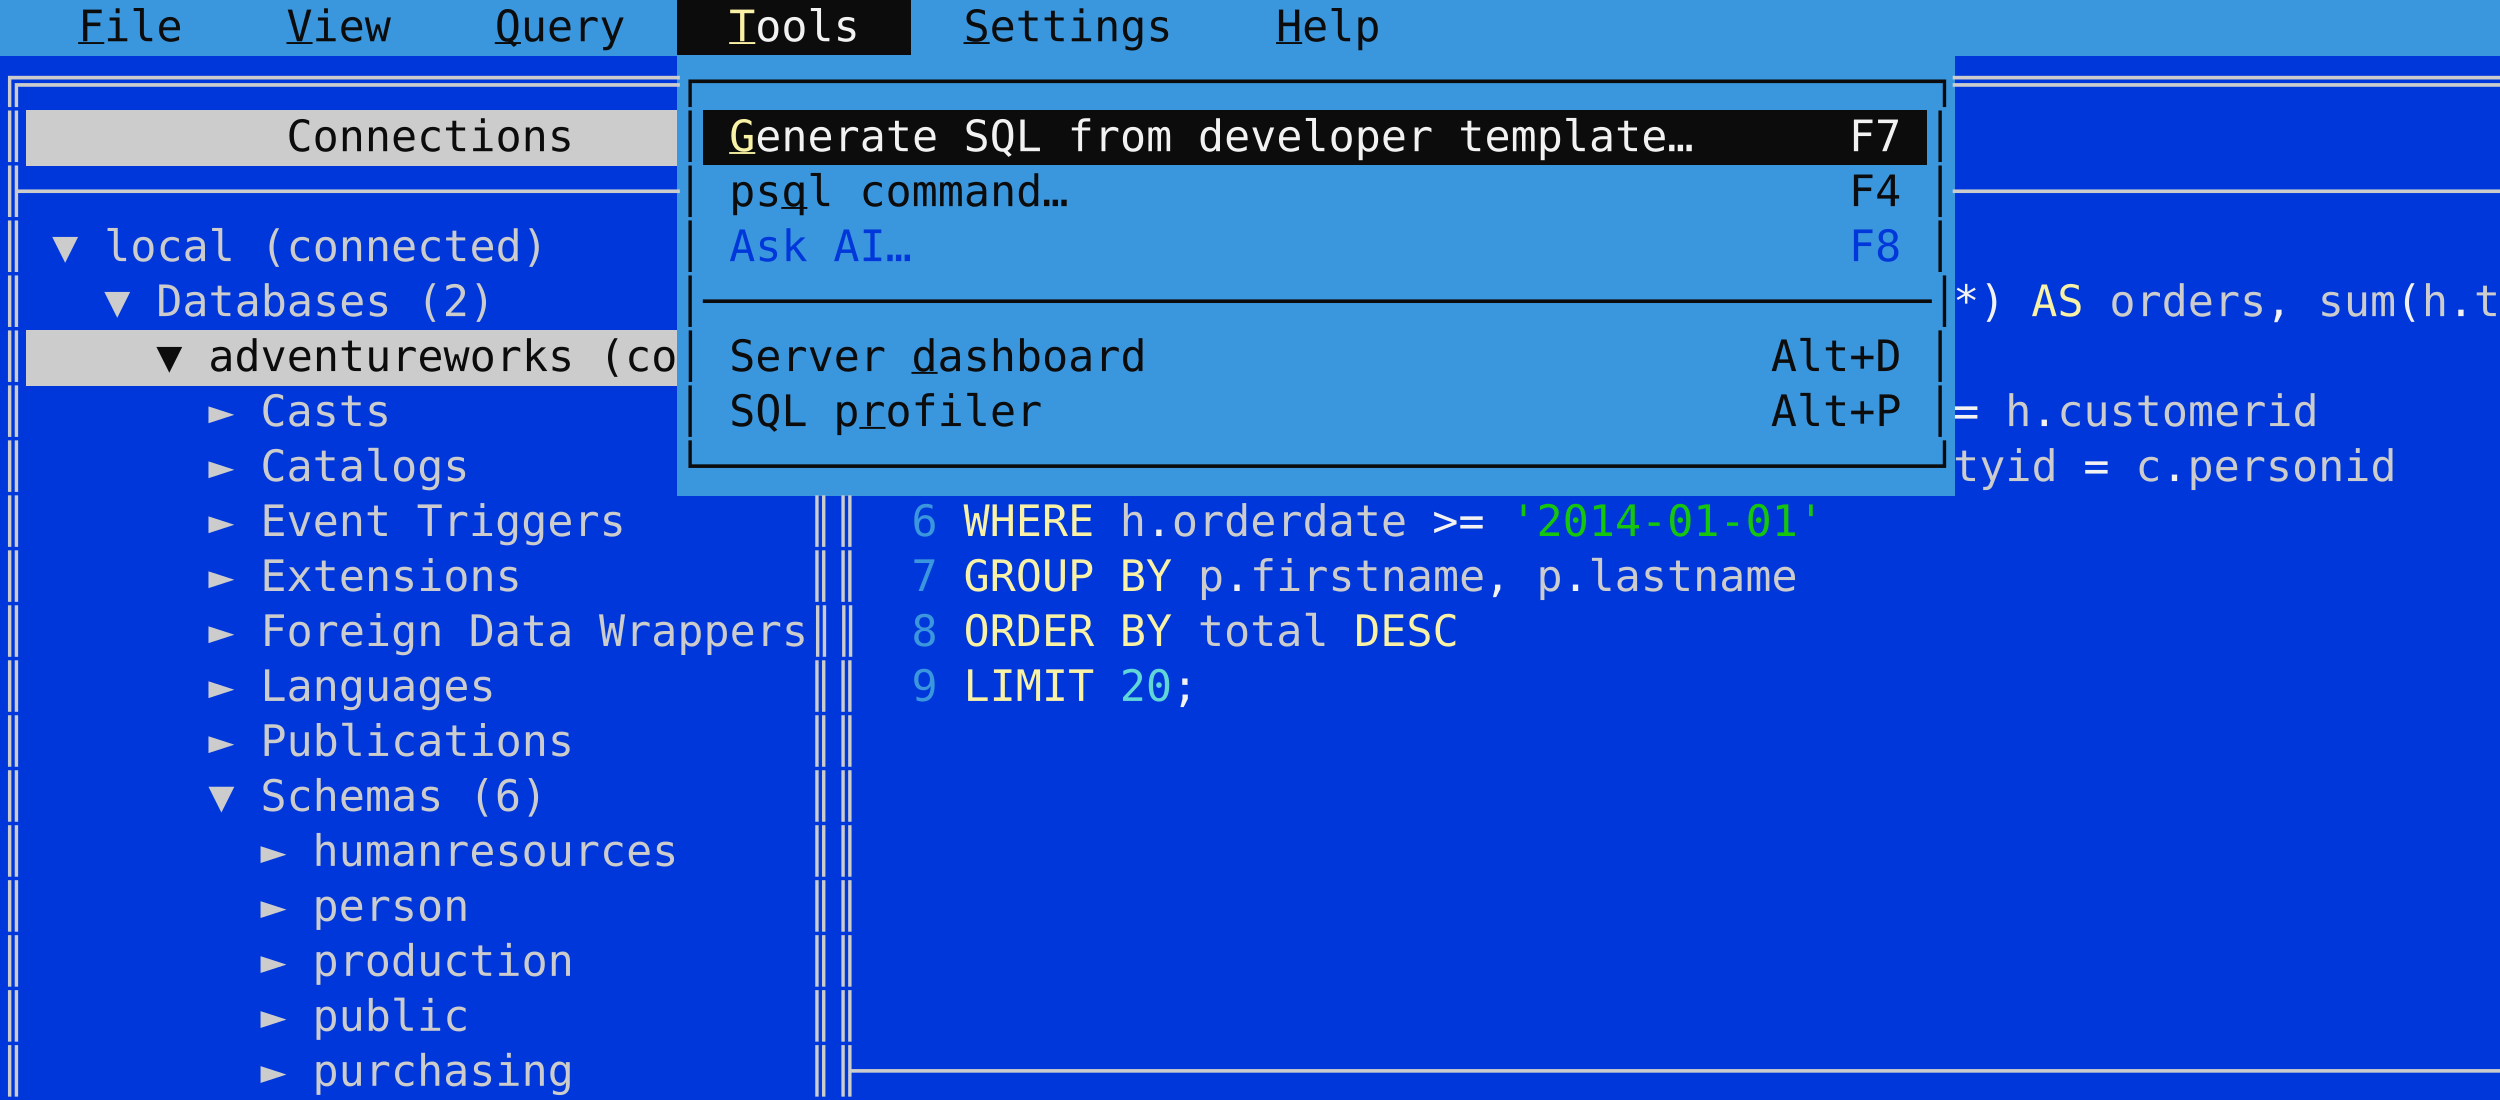
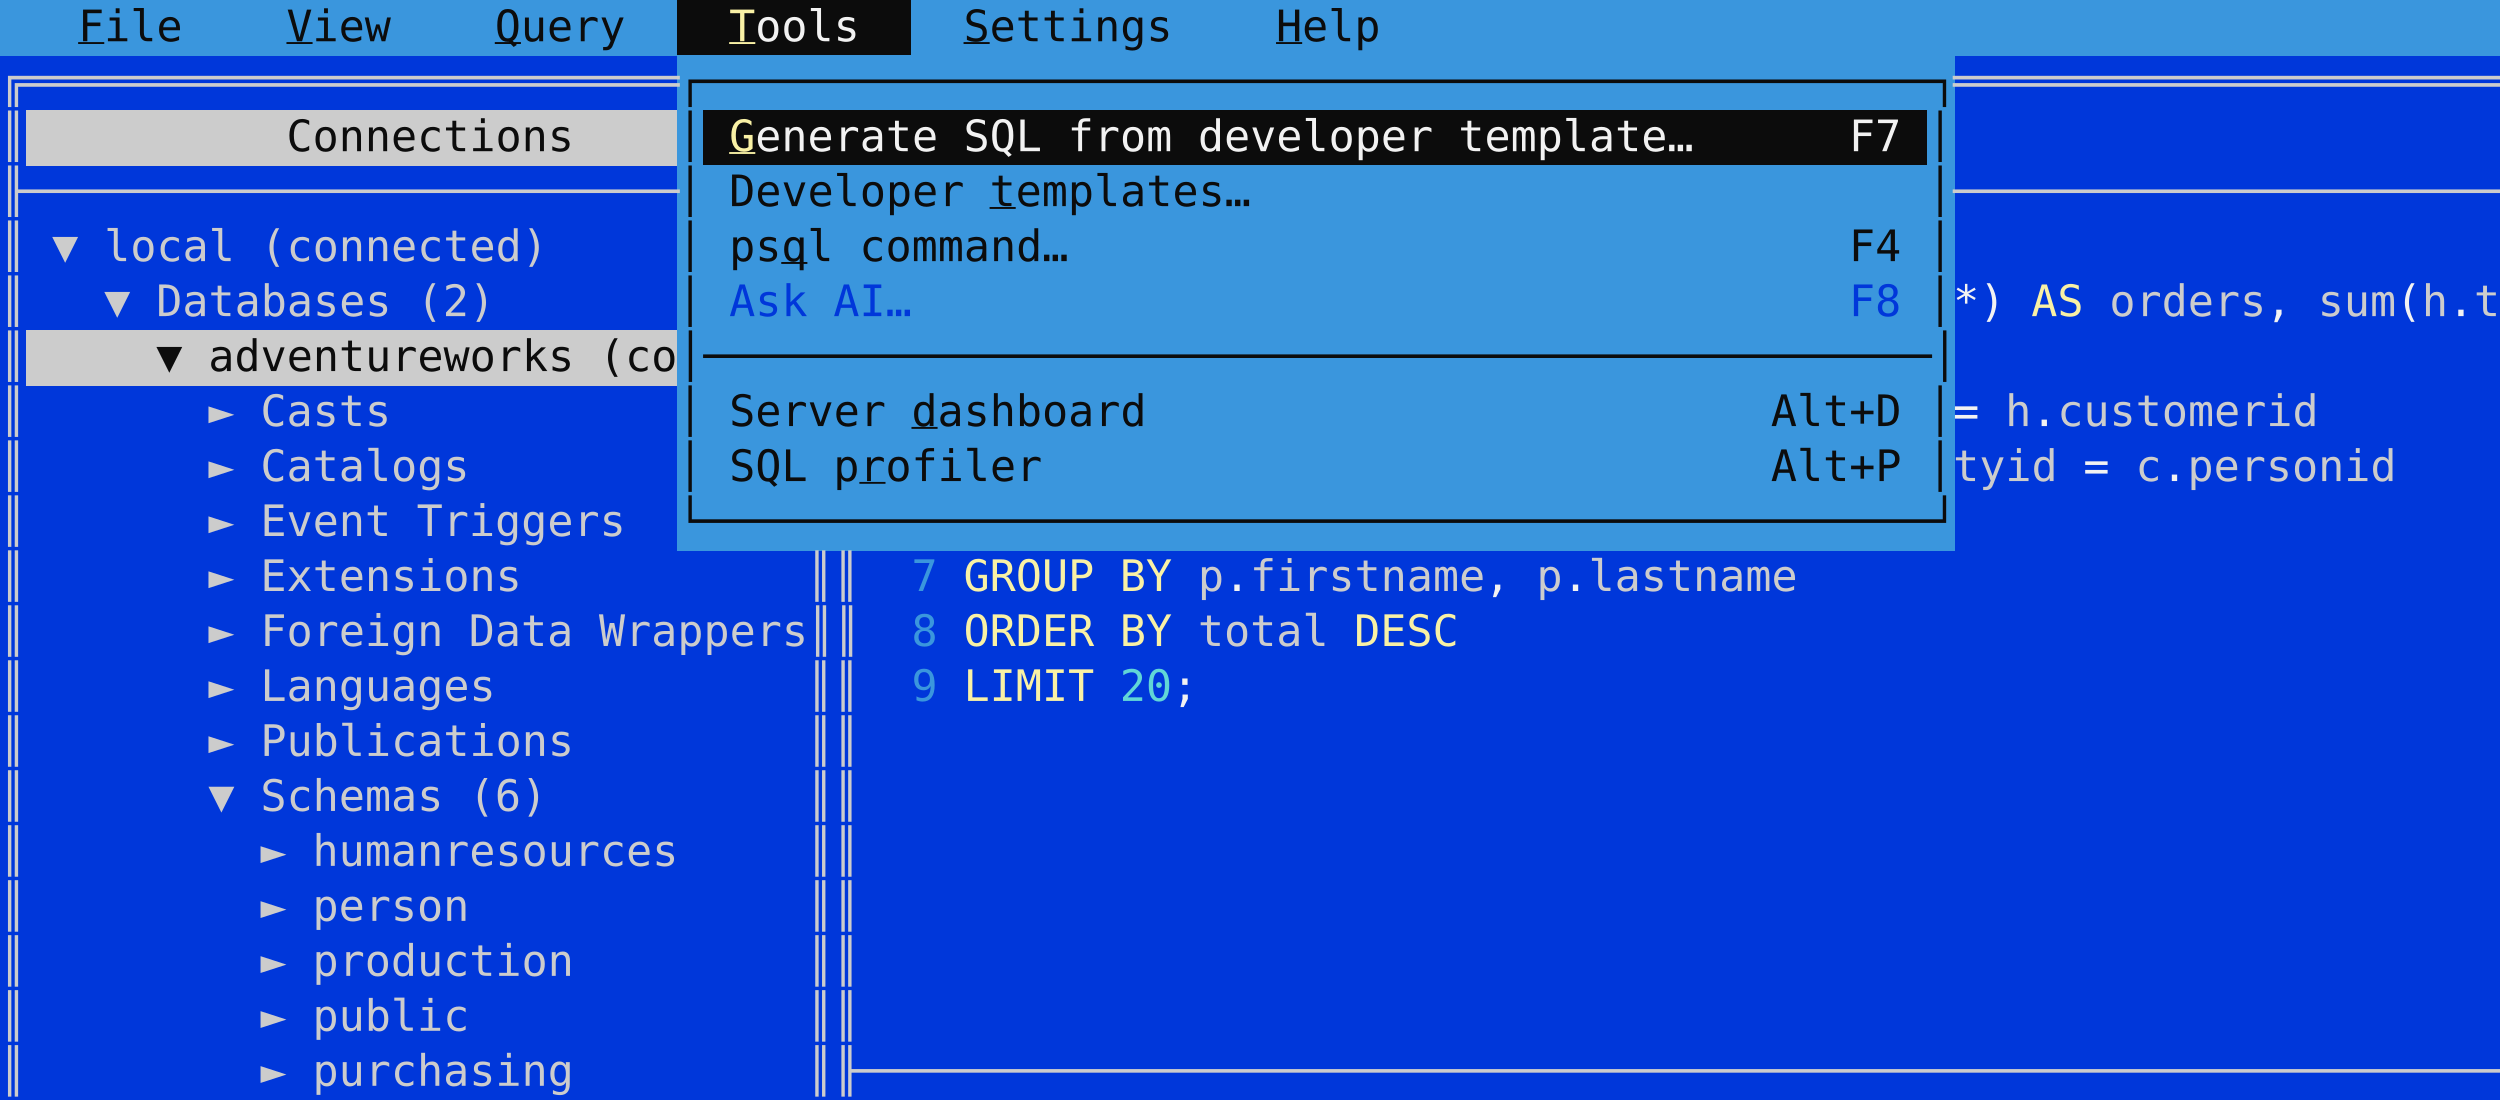
<svg xmlns="http://www.w3.org/2000/svg" width="864" height="380" viewBox="0 0 864 380" font-family="Cascadia Mono, Consolas, 'DejaVu Sans Mono', Menlo, monospace" font-size="15" shape-rendering="crispEdges" xml:space="preserve">
  <rect width="864" height="380" fill="#0037da" />
  <rect x="0" y="0" width="234.5" height="19.5" fill="#3a96dd" />
  <rect x="234" y="0" width="81.5" height="19.5" fill="#0c0c0c" />
  <rect x="315" y="0" width="549.5" height="19.5" fill="#3a96dd" />
  <text x="27" y="14.25" fill="#0c0c0c" text-decoration="underline">F</text>
  <text x="36 45 54" y="14.25" fill="#0c0c0c">ile</text>
  <text x="99" y="14.25" fill="#0c0c0c" text-decoration="underline">V</text>
  <text x="108 117 126" y="14.25" fill="#0c0c0c">iew</text>
  <text x="171" y="14.25" fill="#0c0c0c" text-decoration="underline">Q</text>
  <text x="180 189 198 207" y="14.25" fill="#0c0c0c">uery</text>
  <text x="252" y="14.25" fill="#f9f1a5" text-decoration="underline">T</text>
  <text x="261 270 279 288" y="14.25" fill="#f2f2f2">ools</text>
  <text x="333" y="14.25" fill="#0c0c0c" text-decoration="underline">S</text>
  <text x="342 351 360 369 378 387 396" y="14.25" fill="#0c0c0c">ettings</text>
  <text x="441" y="14.25" fill="#0c0c0c" text-decoration="underline">H</text>
  <text x="450 459 468" y="14.25" fill="#0c0c0c">elp</text>
  <rect x="234" y="19" width="441.5" height="19.5" fill="#3a96dd" />
  <text x="0 9 18 27 36 45 54 63 72 81 90 99 108 117 126 135 144 153 162 171 180 189 198 207 216 225" y="33.25" fill="#cccccc">╔═════════════════════════</text>
  <text x="234 243 252 261 270 279 288 297 306 315 324 333 342 351 360 369 378 387 396 405 414 423 432 441 450 459 468 477 486 495 504 513 522 531 540 549 558 567 576 585 594 603 612 621 630 639 648 657 666" y="33.25" fill="#0c0c0c">┌───────────────────────────────────────────────┐</text>
  <text x="675 684 693 702 711 720 729 738 747 756 765 774 783 792 801 810 819 828 837 846 855" y="33.25" fill="#cccccc">═════════════════════</text>
  <rect x="9" y="38" width="225.5" height="19.5" fill="#cccccc" />
  <rect x="234" y="38" width="9.5" height="19.5" fill="#3a96dd" />
  <rect x="243" y="38" width="423.5" height="19.5" fill="#0c0c0c" />
  <rect x="666" y="38" width="9.5" height="19.5" fill="#3a96dd" />
  <text x="0" y="52.25" fill="#cccccc">║</text>
  <text x="99 108 117 126 135 144 153 162 171 180 189" y="52.25" fill="#0c0c0c">Connections</text>
  <text x="234" y="52.25" fill="#0c0c0c">│</text>
  <text x="252" y="52.25" fill="#f9f1a5" text-decoration="underline">G</text>
  <text x="261 270 279 288 297 306 315" y="52.25" fill="#f2f2f2">enerate</text>
  <text x="333 342 351" y="52.25" fill="#f2f2f2">SQL</text>
  <text x="369 378 387 396" y="52.25" fill="#f2f2f2">from</text>
  <text x="414 423 432 441 450 459 468 477 486" y="52.25" fill="#f2f2f2">developer</text>
  <text x="504 513 522 531 540 549 558 567 576" y="52.25" fill="#f2f2f2">template…</text>
  <text x="639 648" y="52.25" fill="#f2f2f2">F7</text>
  <text x="666" y="52.25" fill="#0c0c0c">│</text>
  <rect x="234" y="57" width="441.5" height="19.5" fill="#3a96dd" />
  <text x="0 9 18 27 36 45 54 63 72 81 90 99 108 117 126 135 144 153 162 171 180 189 198 207 216 225" y="71.25" fill="#cccccc">╟─────────────────────────</text>
  <text x="234" y="71.25" fill="#0c0c0c">│</text>
-   <text x="252 261" y="71.25" fill="#0c0c0c">ps</text>
-   <text x="270" y="71.25" fill="#0c0c0c" text-decoration="underline">q</text>
-   <text x="279" y="71.25" fill="#0c0c0c">l</text>
-   <text x="297 306 315 324 333 342 351 360" y="71.25" fill="#0c0c0c">command…</text>
-   <text x="639 648" y="71.25" fill="#0c0c0c">F4</text>
+   <text x="252 261 270 279 288 297 306 315 324" y="71.25" fill="#0c0c0c">Developer</text>
+   <text x="342" y="71.25" fill="#0c0c0c" text-decoration="underline">t</text>
+   <text x="351 360 369 378 387 396 405 414 423" y="71.25" fill="#0c0c0c">emplates…</text>
  <text x="666" y="71.25" fill="#0c0c0c">│</text>
  <text x="675 684 693 702 711 720 729 738 747 756 765 774 783 792 801 810 819 828 837 846 855" y="71.25" fill="#cccccc">─────────────────────</text>
  <rect x="234" y="76" width="441.5" height="19.5" fill="#3a96dd" />
  <text x="0" y="90.25" fill="#cccccc">║</text>
  <text x="18" y="90.25" fill="#cccccc">▼</text>
  <text x="36 45 54 63 72" y="90.25" fill="#cccccc">local</text>
  <text x="90 99 108 117 126 135 144 153 162 171 180" y="90.25" fill="#cccccc">(connected)</text>
  <text x="234" y="90.25" fill="#0c0c0c">│</text>
-   <text x="252 261 270" y="90.25" fill="#0037da">Ask</text>
-   <text x="288 297 306" y="90.25" fill="#0037da">AI…</text>
-   <text x="639 648" y="90.25" fill="#0037da">F8</text>
+   <text x="252 261" y="90.25" fill="#0c0c0c">ps</text>
+   <text x="270" y="90.25" fill="#0c0c0c" text-decoration="underline">q</text>
+   <text x="279" y="90.25" fill="#0c0c0c">l</text>
+   <text x="297 306 315 324 333 342 351 360" y="90.25" fill="#0c0c0c">command…</text>
+   <text x="639 648" y="90.25" fill="#0c0c0c">F4</text>
  <text x="666" y="90.25" fill="#0c0c0c">│</text>
  <rect x="234" y="95" width="441.5" height="19.5" fill="#3a96dd" />
  <text x="0" y="109.25" fill="#cccccc">║</text>
  <text x="36" y="109.25" fill="#cccccc">▼</text>
  <text x="54 63 72 81 90 99 108 117 126" y="109.25" fill="#cccccc">Databases</text>
  <text x="144 153 162" y="109.25" fill="#cccccc">(2)</text>
-   <text x="234 243 252 261 270 279 288 297 306 315 324 333 342 351 360 369 378 387 396 405 414 423 432 441 450 459 468 477 486 495 504 513 522 531 540 549 558 567 576 585 594 603 612 621 630 639 648 657 666" y="109.25" fill="#0c0c0c">│───────────────────────────────────────────────│</text>
+   <text x="234" y="109.25" fill="#0c0c0c">│</text>
+   <text x="252 261 270" y="109.25" fill="#0037da">Ask</text>
+   <text x="288 297 306" y="109.25" fill="#0037da">AI…</text>
+   <text x="639 648" y="109.25" fill="#0037da">F8</text>
+   <text x="666" y="109.25" fill="#0c0c0c">│</text>
  <text x="675 684" y="109.25" fill="#f2f2f2">*)</text>
  <text x="702 711" y="109.25" fill="#f9f1a5">AS</text>
  <text x="729 738 747 756 765 774" y="109.25" fill="#cccccc">orders</text>
  <text x="783" y="109.25" fill="#f2f2f2">,</text>
  <text x="801 810 819" y="109.25" fill="#cccccc">sum</text>
  <text x="828" y="109.25" fill="#f2f2f2">(</text>
  <text x="837" y="109.25" fill="#cccccc">h</text>
  <text x="846" y="109.25" fill="#f2f2f2">.</text>
  <text x="855" y="109.25" fill="#cccccc">t</text>
  <rect x="9" y="114" width="225.5" height="19.5" fill="#cccccc" />
  <rect x="234" y="114" width="441.5" height="19.5" fill="#3a96dd" />
  <text x="0" y="128.25" fill="#cccccc">║</text>
  <text x="54" y="128.25" fill="#0c0c0c">▼</text>
  <text x="72 81 90 99 108 117 126 135 144 153 162 171 180 189" y="128.25" fill="#0c0c0c">adventureworks</text>
-   <text x="207 216 225 234" y="128.25" fill="#0c0c0c">(co│</text>
-   <text x="252 261 270 279 288 297" y="128.25" fill="#0c0c0c">Server</text>
-   <text x="315" y="128.25" fill="#0c0c0c" text-decoration="underline">d</text>
-   <text x="324 333 342 351 360 369 378 387" y="128.25" fill="#0c0c0c">ashboard</text>
-   <text x="612 621 630 639 648" y="128.25" fill="#0c0c0c">Alt+D</text>
-   <text x="666" y="128.25" fill="#0c0c0c">│</text>
+   <text x="207 216 225 234 243 252 261 270 279 288 297 306 315 324 333 342 351 360 369 378 387 396 405 414 423 432 441 450 459 468 477 486 495 504 513 522 531 540 549 558 567 576 585 594 603 612 621 630 639 648 657 666" y="128.25" fill="#0c0c0c">(co│───────────────────────────────────────────────│</text>
  <rect x="234" y="133" width="441.5" height="19.5" fill="#3a96dd" />
  <text x="0" y="147.25" fill="#cccccc">║</text>
  <text x="72" y="147.25" fill="#cccccc">►</text>
  <text x="90 99 108 117 126" y="147.25" fill="#cccccc">Casts</text>
  <text x="234" y="147.25" fill="#0c0c0c">│</text>
-   <text x="252 261 270" y="147.25" fill="#0c0c0c">SQL</text>
-   <text x="288" y="147.25" fill="#0c0c0c">p</text>
-   <text x="297" y="147.25" fill="#0c0c0c" text-decoration="underline">r</text>
-   <text x="306 315 324 333 342 351" y="147.25" fill="#0c0c0c">ofiler</text>
-   <text x="612 621 630 639 648" y="147.25" fill="#0c0c0c">Alt+P</text>
+   <text x="252 261 270 279 288 297" y="147.25" fill="#0c0c0c">Server</text>
+   <text x="315" y="147.25" fill="#0c0c0c" text-decoration="underline">d</text>
+   <text x="324 333 342 351 360 369 378 387" y="147.25" fill="#0c0c0c">ashboard</text>
+   <text x="612 621 630 639 648" y="147.25" fill="#0c0c0c">Alt+D</text>
  <text x="666" y="147.25" fill="#0c0c0c">│</text>
  <text x="675" y="147.25" fill="#f2f2f2">=</text>
  <text x="693" y="147.25" fill="#cccccc">h</text>
  <text x="702" y="147.25" fill="#f2f2f2">.</text>
  <text x="711 720 729 738 747 756 765 774 783 792" y="147.25" fill="#cccccc">customerid</text>
  <rect x="234" y="152" width="441.5" height="19.5" fill="#3a96dd" />
  <text x="0" y="166.25" fill="#cccccc">║</text>
  <text x="72" y="166.25" fill="#cccccc">►</text>
  <text x="90 99 108 117 126 135 144 153" y="166.25" fill="#cccccc">Catalogs</text>
-   <text x="234 243 252 261 270 279 288 297 306 315 324 333 342 351 360 369 378 387 396 405 414 423 432 441 450 459 468 477 486 495 504 513 522 531 540 549 558 567 576 585 594 603 612 621 630 639 648 657 666" y="166.25" fill="#0c0c0c">└───────────────────────────────────────────────┘</text>
+   <text x="234" y="166.25" fill="#0c0c0c">│</text>
+   <text x="252 261 270" y="166.25" fill="#0c0c0c">SQL</text>
+   <text x="288" y="166.25" fill="#0c0c0c">p</text>
+   <text x="297" y="166.25" fill="#0c0c0c" text-decoration="underline">r</text>
+   <text x="306 315 324 333 342 351" y="166.25" fill="#0c0c0c">ofiler</text>
+   <text x="612 621 630 639 648" y="166.25" fill="#0c0c0c">Alt+P</text>
+   <text x="666" y="166.25" fill="#0c0c0c">│</text>
  <text x="675 684 693 702" y="166.25" fill="#cccccc">tyid</text>
  <text x="720" y="166.25" fill="#f2f2f2">=</text>
  <text x="738" y="166.25" fill="#cccccc">c</text>
  <text x="747" y="166.25" fill="#f2f2f2">.</text>
  <text x="756 765 774 783 792 801 810 819" y="166.25" fill="#cccccc">personid</text>
+   <rect x="234" y="171" width="441.5" height="19.5" fill="#3a96dd" />
  <text x="0" y="185.25" fill="#cccccc">║</text>
  <text x="72" y="185.25" fill="#cccccc">►</text>
  <text x="90 99 108 117 126" y="185.25" fill="#cccccc">Event</text>
  <text x="144 153 162 171 180 189 198 207" y="185.25" fill="#cccccc">Triggers</text>
-   <text x="279 288" y="185.25" fill="#cccccc">║║</text>
-   <text x="315" y="185.25" fill="#3a96dd">6</text>
-   <text x="333 342 351 360 369" y="185.25" fill="#f9f1a5">WHERE</text>
-   <text x="387" y="185.25" fill="#cccccc">h</text>
-   <text x="396" y="185.25" fill="#f2f2f2">.</text>
-   <text x="405 414 423 432 441 450 459 468 477" y="185.25" fill="#cccccc">orderdate</text>
-   <text x="495 504" y="185.25" fill="#f2f2f2">&gt;=</text>
-   <text x="522 531 540 549 558 567 576 585 594 603 612 621" y="185.25" fill="#16c60c">'2014-01-01'</text>
+   <text x="234 243 252 261 270 279 288 297 306 315 324 333 342 351 360 369 378 387 396 405 414 423 432 441 450 459 468 477 486 495 504 513 522 531 540 549 558 567 576 585 594 603 612 621 630 639 648 657 666" y="185.25" fill="#0c0c0c">└───────────────────────────────────────────────┘</text>
  <text x="0" y="204.25" fill="#cccccc">║</text>
  <text x="72" y="204.25" fill="#cccccc">►</text>
  <text x="90 99 108 117 126 135 144 153 162 171" y="204.25" fill="#cccccc">Extensions</text>
  <text x="279 288" y="204.25" fill="#cccccc">║║</text>
  <text x="315" y="204.25" fill="#3a96dd">7</text>
  <text x="333 342 351 360 369" y="204.25" fill="#f9f1a5">GROUP</text>
  <text x="387 396" y="204.25" fill="#f9f1a5">BY</text>
  <text x="414" y="204.25" fill="#cccccc">p</text>
  <text x="423" y="204.25" fill="#f2f2f2">.</text>
  <text x="432 441 450 459 468 477 486 495 504" y="204.25" fill="#cccccc">firstname</text>
  <text x="513" y="204.25" fill="#f2f2f2">,</text>
  <text x="531" y="204.25" fill="#cccccc">p</text>
  <text x="540" y="204.25" fill="#f2f2f2">.</text>
  <text x="549 558 567 576 585 594 603 612" y="204.25" fill="#cccccc">lastname</text>
  <text x="0" y="223.25" fill="#cccccc">║</text>
  <text x="72" y="223.25" fill="#cccccc">►</text>
  <text x="90 99 108 117 126 135 144" y="223.25" fill="#cccccc">Foreign</text>
  <text x="162 171 180 189" y="223.25" fill="#cccccc">Data</text>
  <text x="207 216 225 234 243 252 261 270 279 288" y="223.25" fill="#cccccc">Wrappers║║</text>
  <text x="315" y="223.25" fill="#3a96dd">8</text>
  <text x="333 342 351 360 369" y="223.25" fill="#f9f1a5">ORDER</text>
  <text x="387 396" y="223.25" fill="#f9f1a5">BY</text>
  <text x="414 423 432 441 450" y="223.25" fill="#cccccc">total</text>
  <text x="468 477 486 495" y="223.25" fill="#f9f1a5">DESC</text>
  <text x="0" y="242.25" fill="#cccccc">║</text>
  <text x="72" y="242.25" fill="#cccccc">►</text>
  <text x="90 99 108 117 126 135 144 153 162" y="242.25" fill="#cccccc">Languages</text>
  <text x="279 288" y="242.25" fill="#cccccc">║║</text>
  <text x="315" y="242.25" fill="#3a96dd">9</text>
  <text x="333 342 351 360 369" y="242.25" fill="#f9f1a5">LIMIT</text>
  <text x="387 396" y="242.25" fill="#61d6d6">20</text>
  <text x="405" y="242.25" fill="#f2f2f2">;</text>
  <text x="0" y="261.25" fill="#cccccc">║</text>
  <text x="72" y="261.25" fill="#cccccc">►</text>
  <text x="90 99 108 117 126 135 144 153 162 171 180 189" y="261.25" fill="#cccccc">Publications</text>
  <text x="279 288" y="261.25" fill="#cccccc">║║</text>
  <text x="0" y="280.25" fill="#cccccc">║</text>
  <text x="72" y="280.25" fill="#cccccc">▼</text>
  <text x="90 99 108 117 126 135 144" y="280.25" fill="#cccccc">Schemas</text>
  <text x="162 171 180" y="280.25" fill="#cccccc">(6)</text>
  <text x="279 288" y="280.25" fill="#cccccc">║║</text>
  <text x="0" y="299.25" fill="#cccccc">║</text>
  <text x="90" y="299.25" fill="#cccccc">►</text>
  <text x="108 117 126 135 144 153 162 171 180 189 198 207 216 225" y="299.25" fill="#cccccc">humanresources</text>
  <text x="279 288" y="299.25" fill="#cccccc">║║</text>
  <text x="0" y="318.25" fill="#cccccc">║</text>
  <text x="90" y="318.25" fill="#cccccc">►</text>
  <text x="108 117 126 135 144 153" y="318.25" fill="#cccccc">person</text>
  <text x="279 288" y="318.25" fill="#cccccc">║║</text>
  <text x="0" y="337.25" fill="#cccccc">║</text>
  <text x="90" y="337.25" fill="#cccccc">►</text>
  <text x="108 117 126 135 144 153 162 171 180 189" y="337.25" fill="#cccccc">production</text>
  <text x="279 288" y="337.25" fill="#cccccc">║║</text>
  <text x="0" y="356.25" fill="#cccccc">║</text>
  <text x="90" y="356.25" fill="#cccccc">►</text>
  <text x="108 117 126 135 144 153" y="356.25" fill="#cccccc">public</text>
  <text x="279 288" y="356.25" fill="#cccccc">║║</text>
  <text x="0" y="375.25" fill="#cccccc">║</text>
  <text x="90" y="375.25" fill="#cccccc">►</text>
  <text x="108 117 126 135 144 153 162 171 180 189" y="375.25" fill="#cccccc">purchasing</text>
  <text x="279 288 297 306 315 324 333 342 351 360 369 378 387 396 405 414 423 432 441 450 459 468 477 486 495 504 513 522 531 540 549 558 567 576 585 594 603 612 621 630 639 648 657 666 675 684 693 702 711 720 729 738 747 756 765 774 783 792 801 810 819 828 837 846 855" y="375.25" fill="#cccccc">║╟───────────────────────────────────────────────────────────────</text>
</svg>
